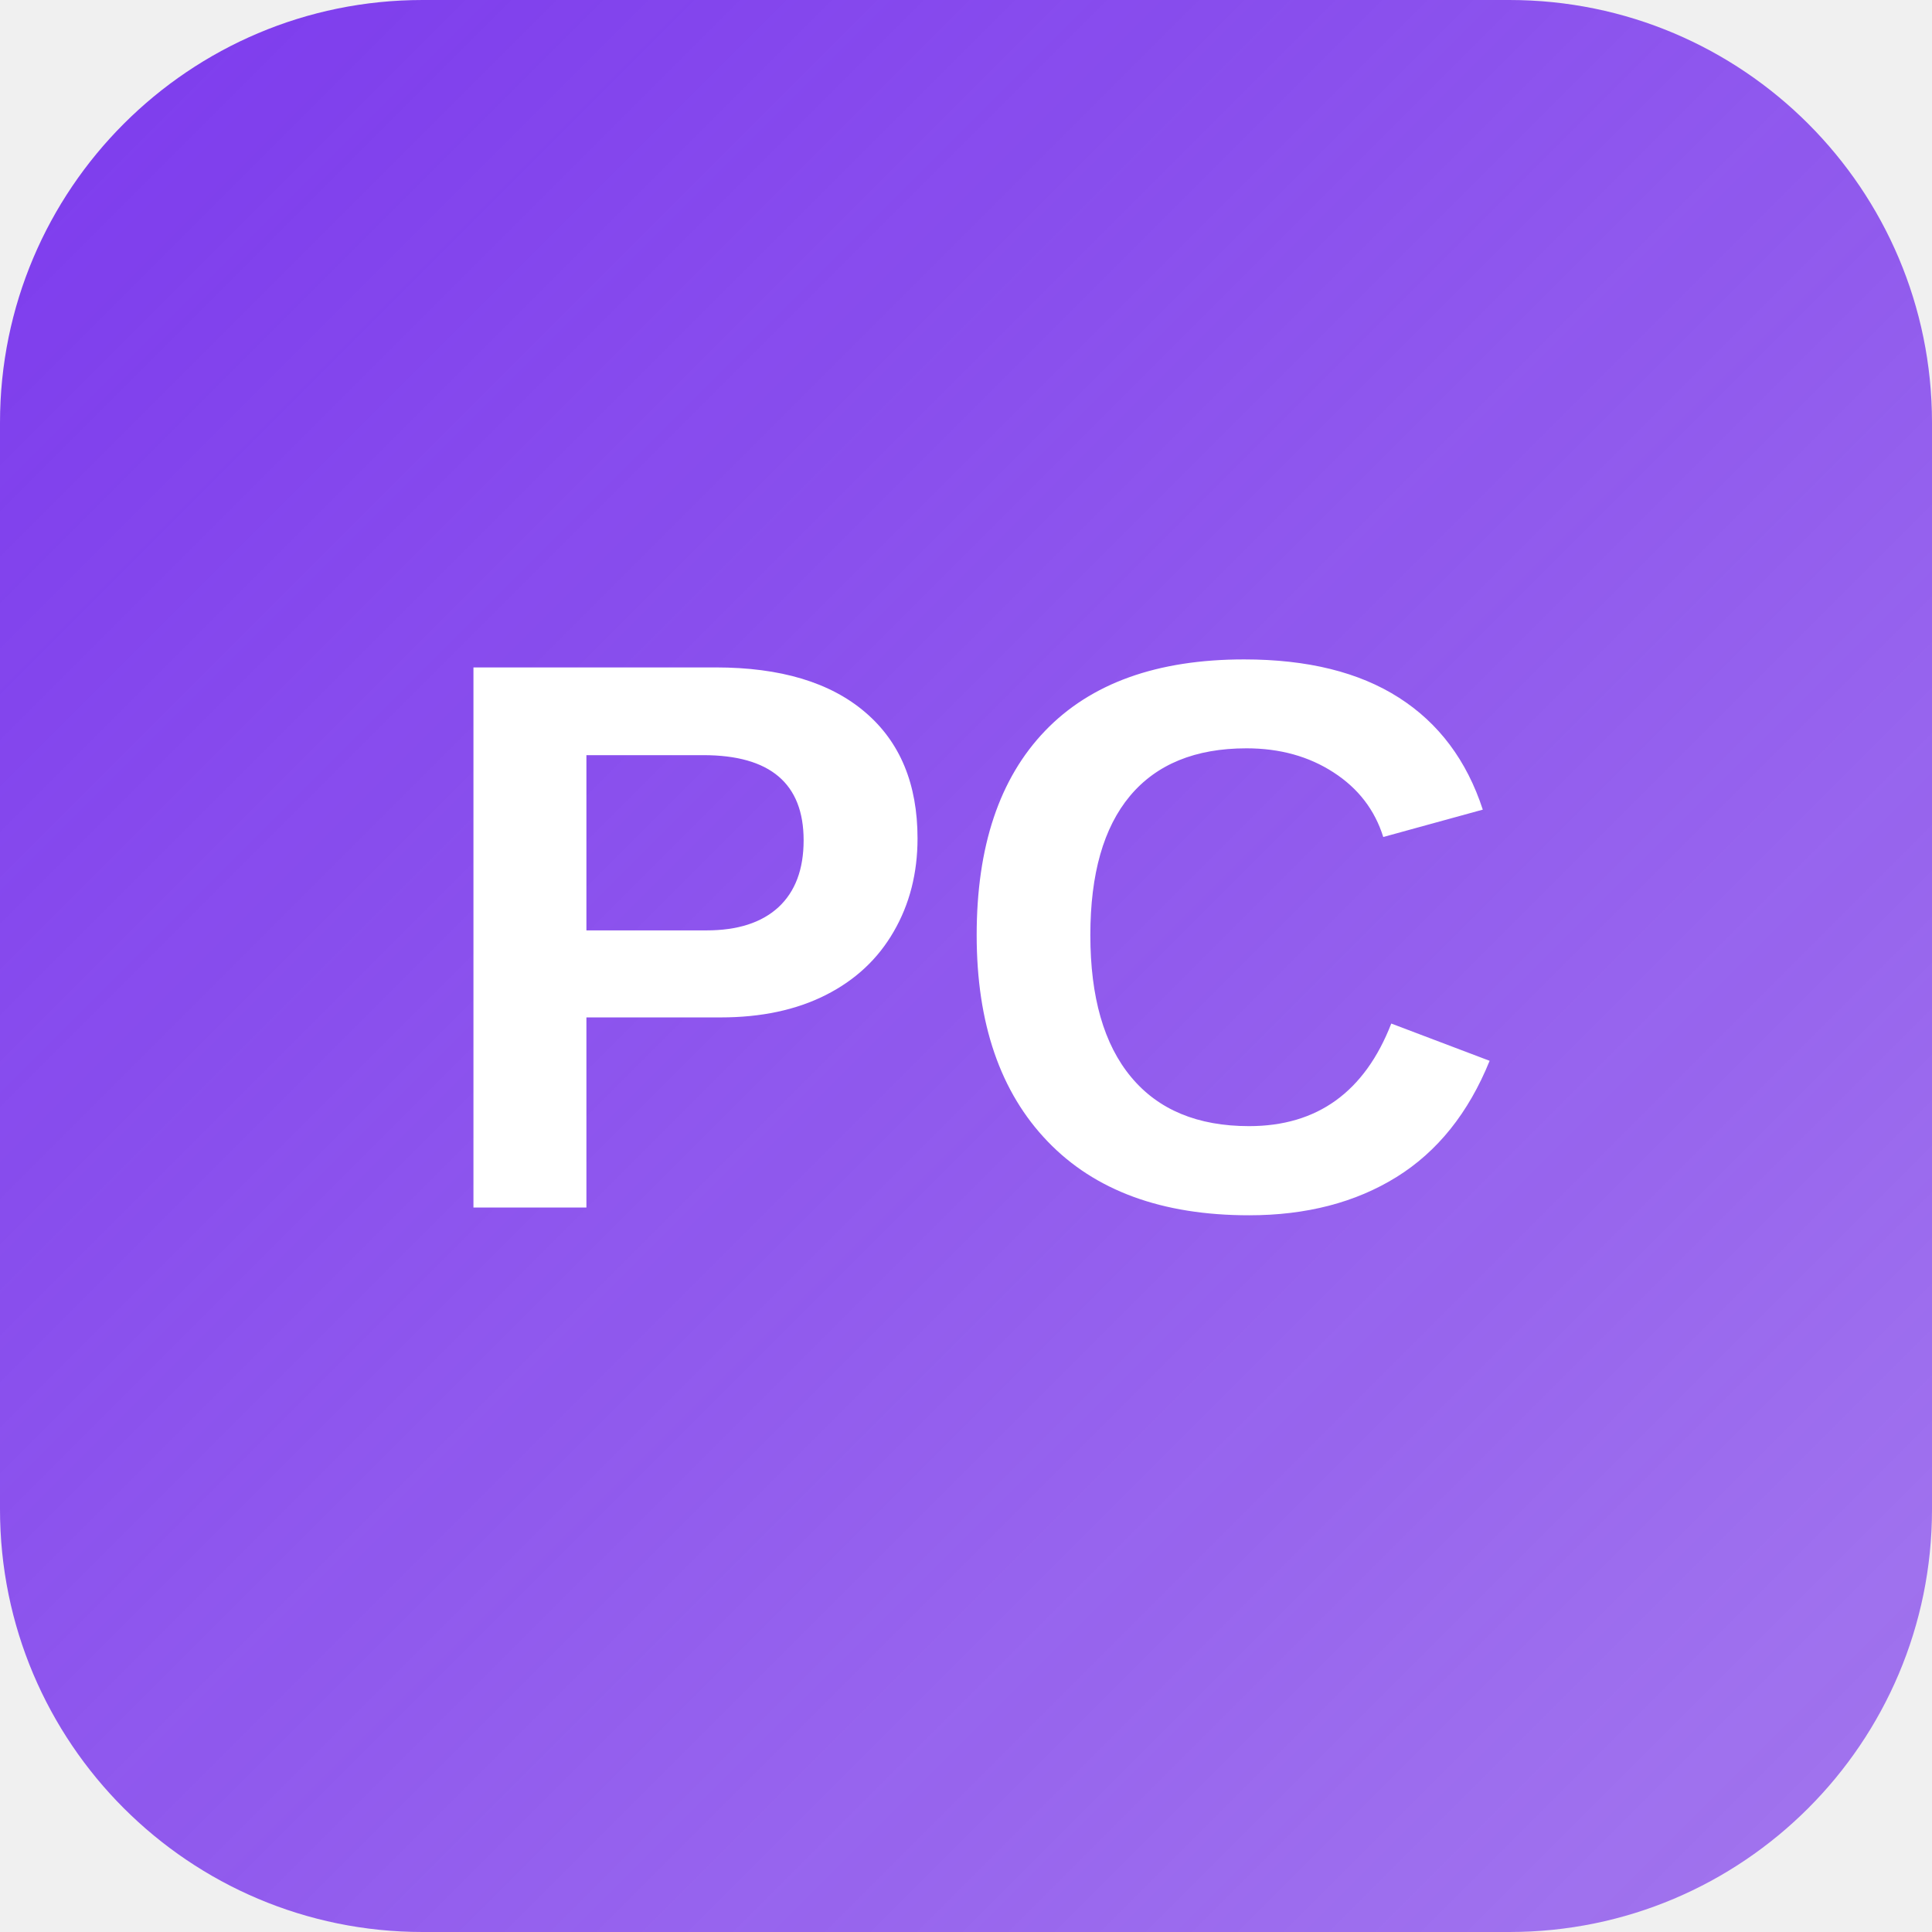
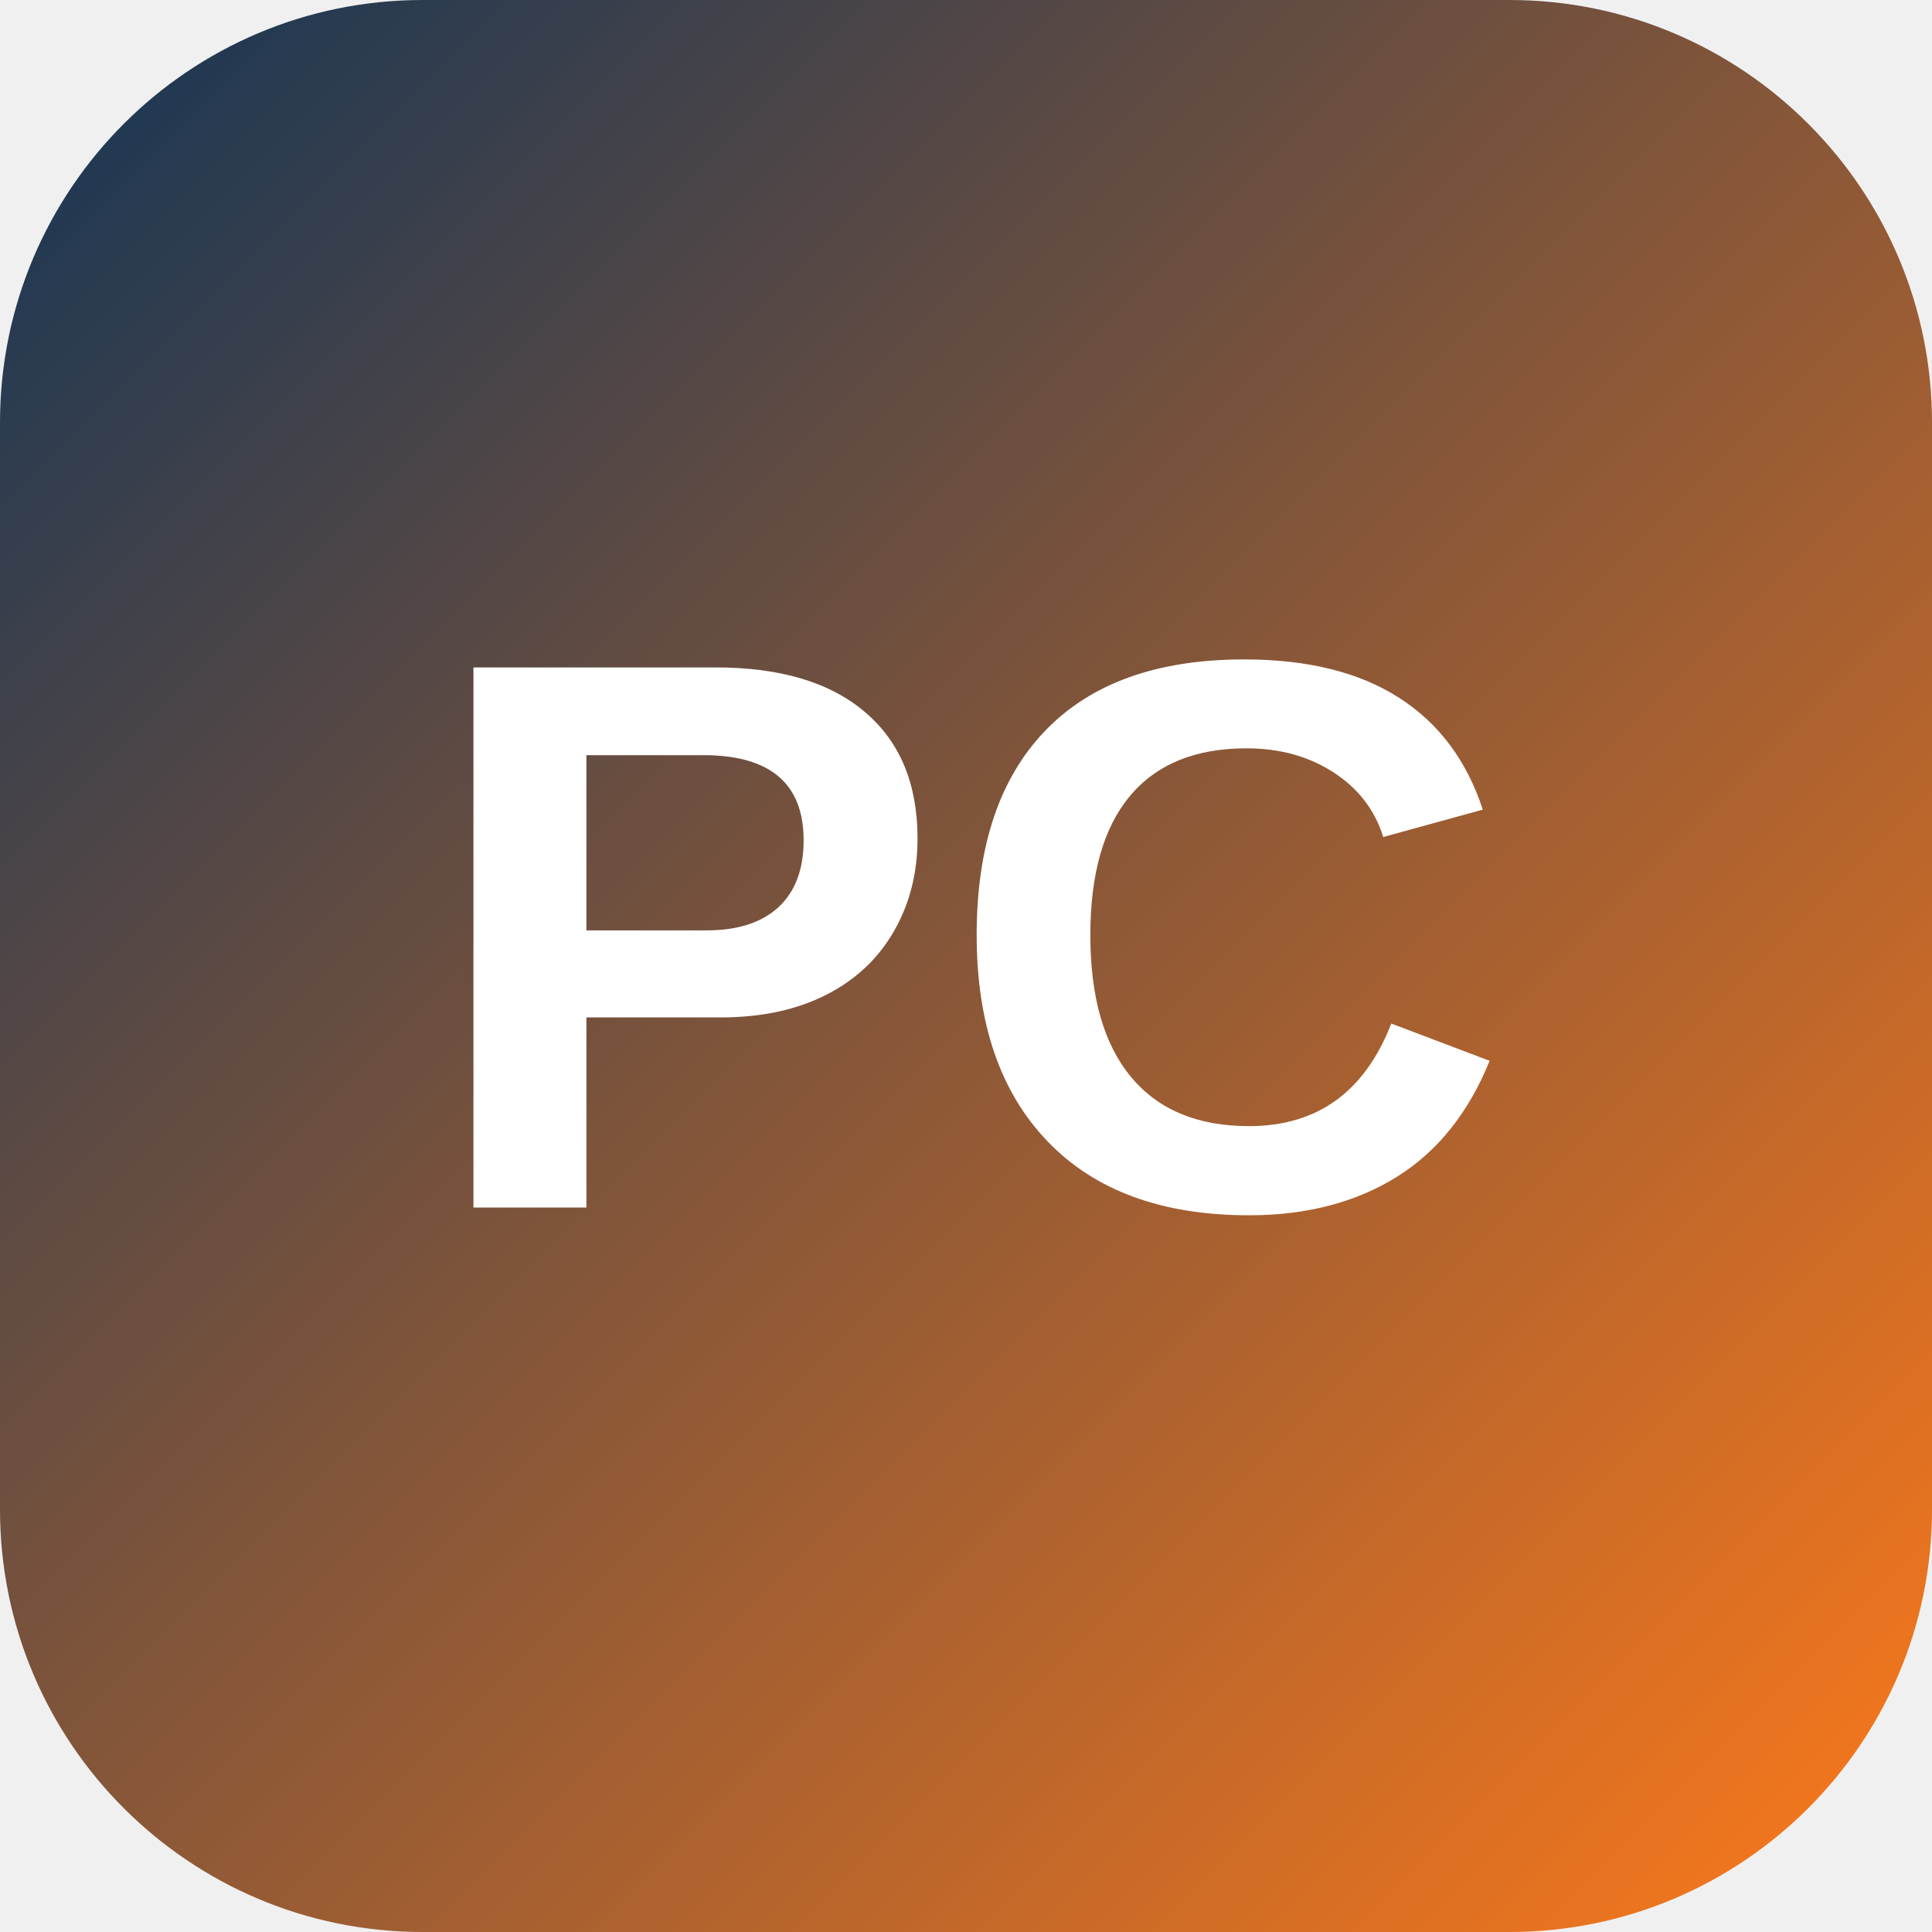
<svg xmlns="http://www.w3.org/2000/svg" viewBox="0 0 128 128" role="img" aria-label="Logo Prisma Contabilidade">
  <defs>
    <linearGradient id="g" x1="0" y1="0" x2="1" y2="1">
-       <stop offset="0" stop-color="#7c3aed" />
-       <stop offset="1" stop-color="#7c3aedaa" />
+       <stop offset="0" stop-color="#123456" />
+       <stop offset="1" stop-color="#ff7a1a" />
    </linearGradient>
  </defs>
  <rect width="128" height="128" rx="28" fill="url(#g)" />
  <text x="64" y="80" font-family="Arial,Helvetica,sans-serif" font-size="52" font-weight="700" text-anchor="middle" fill="#fff">PC</text>
</svg>
